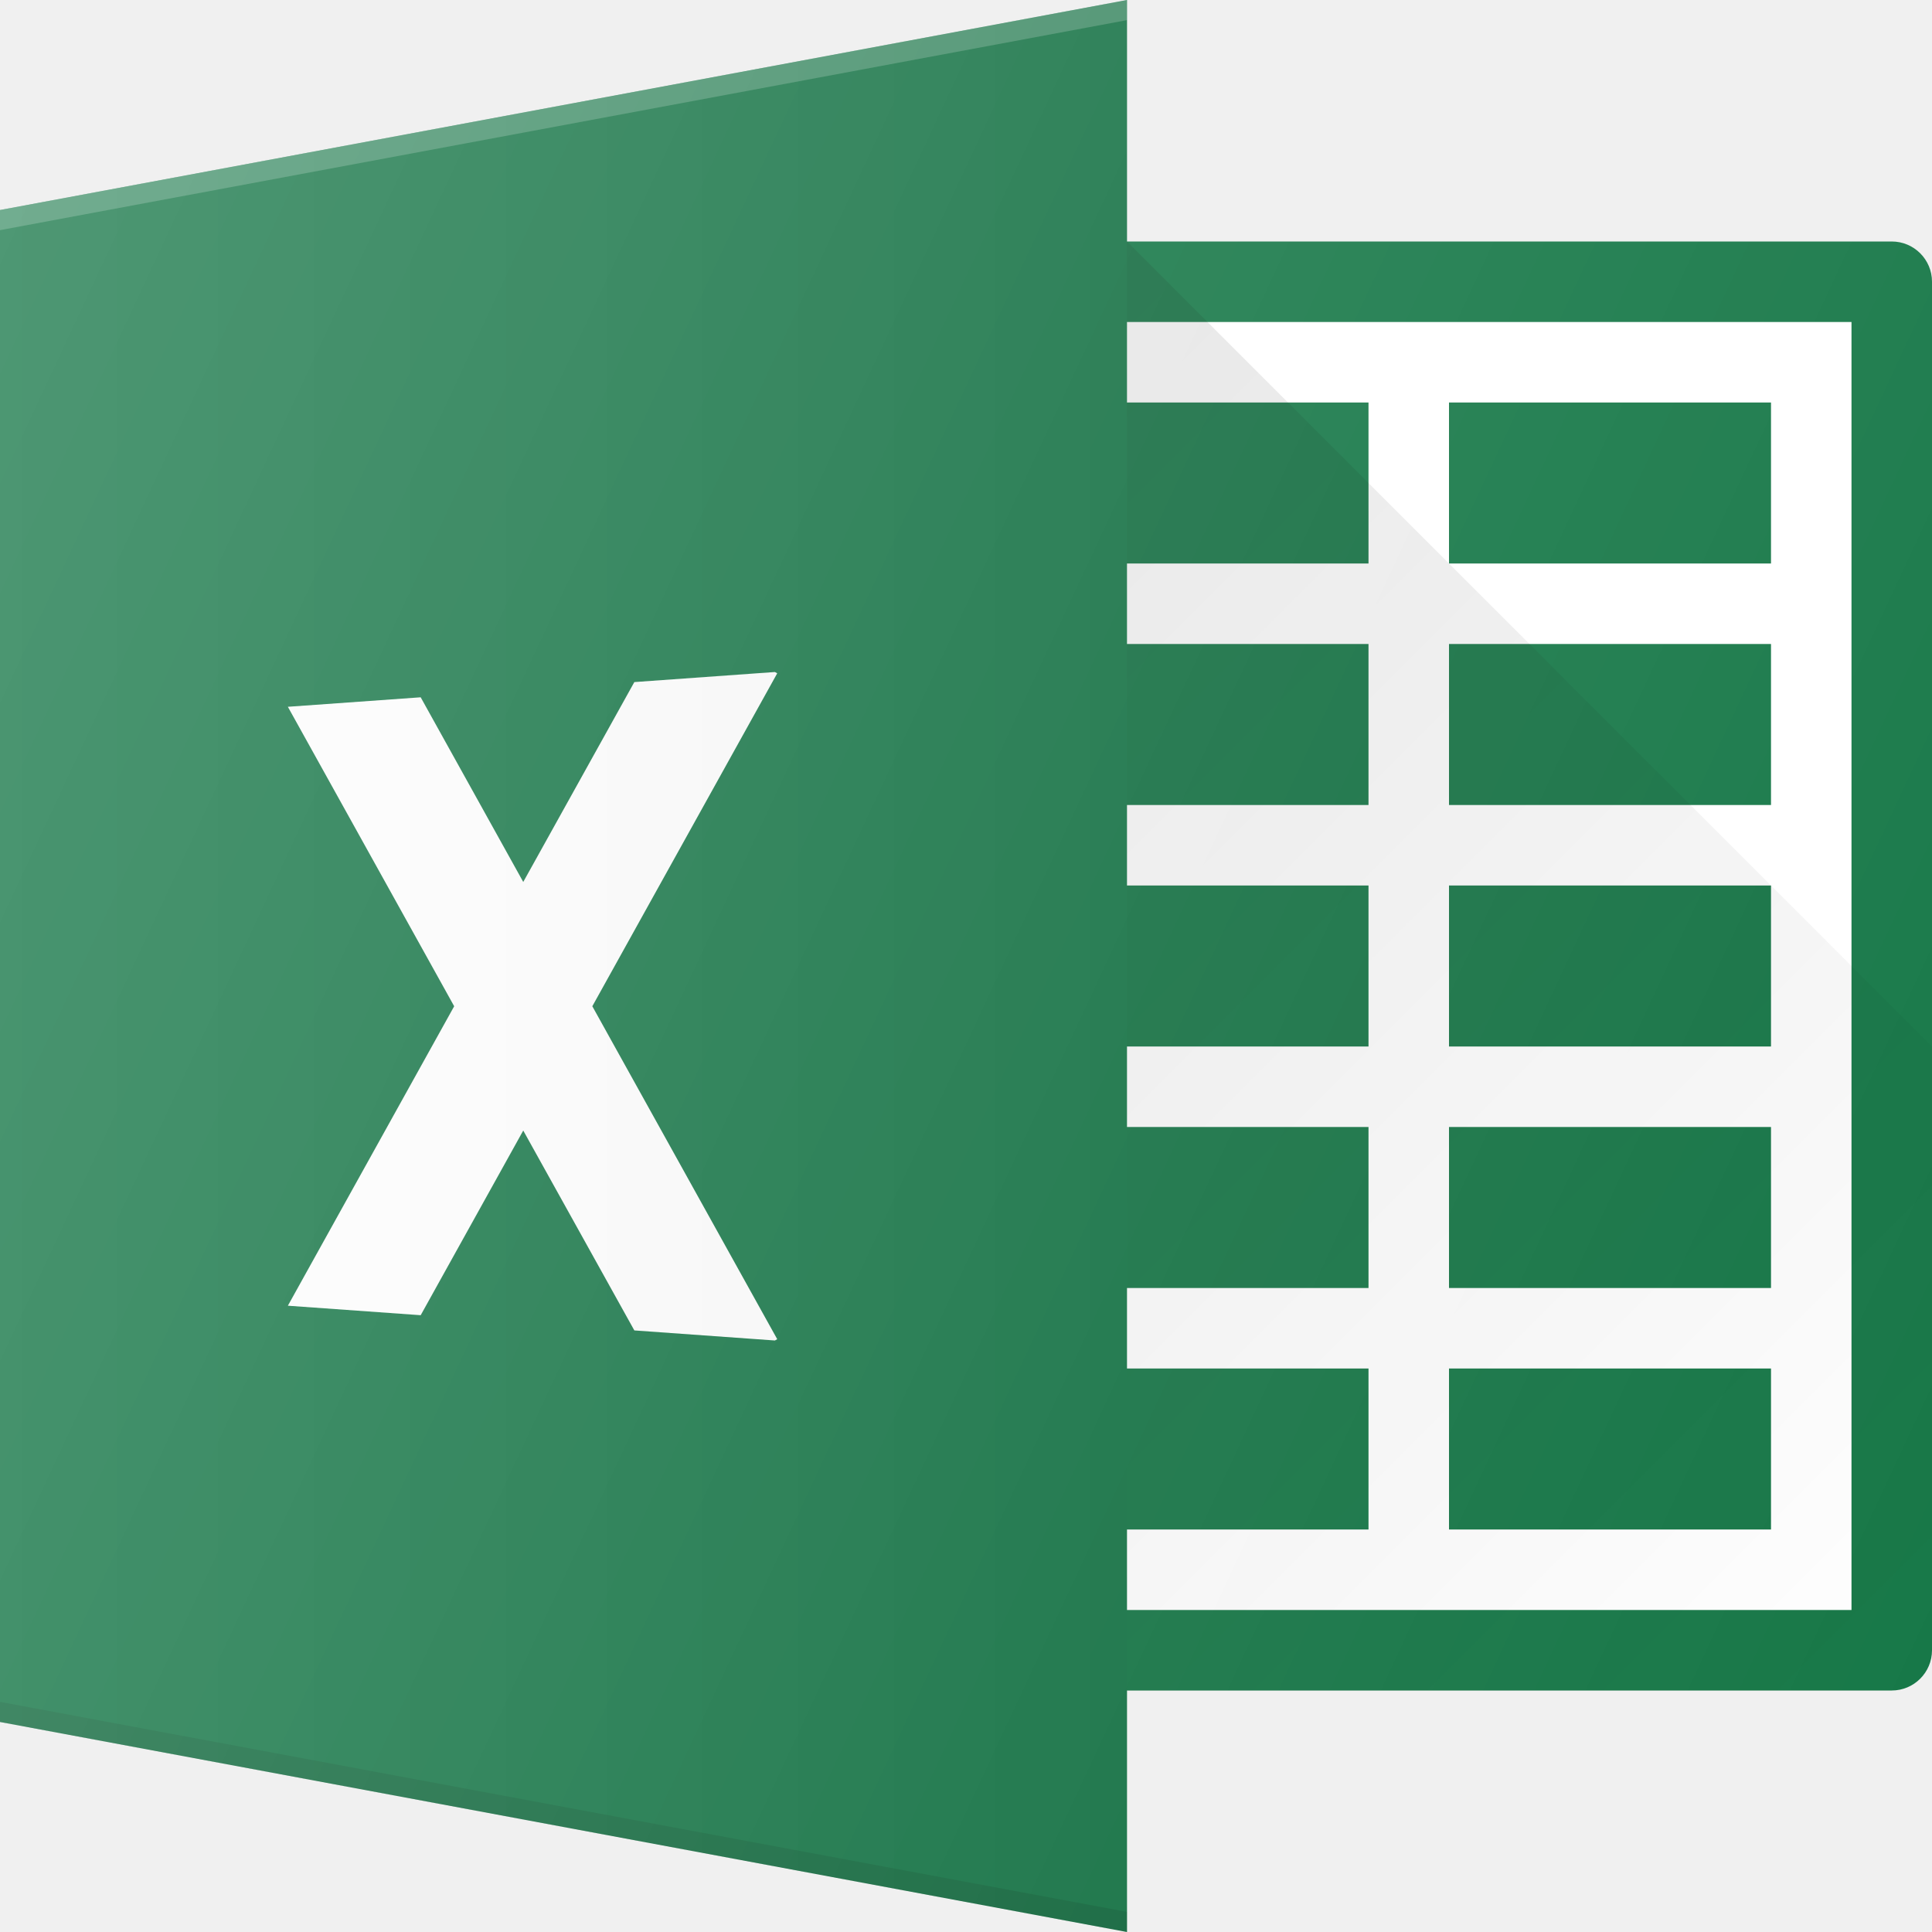
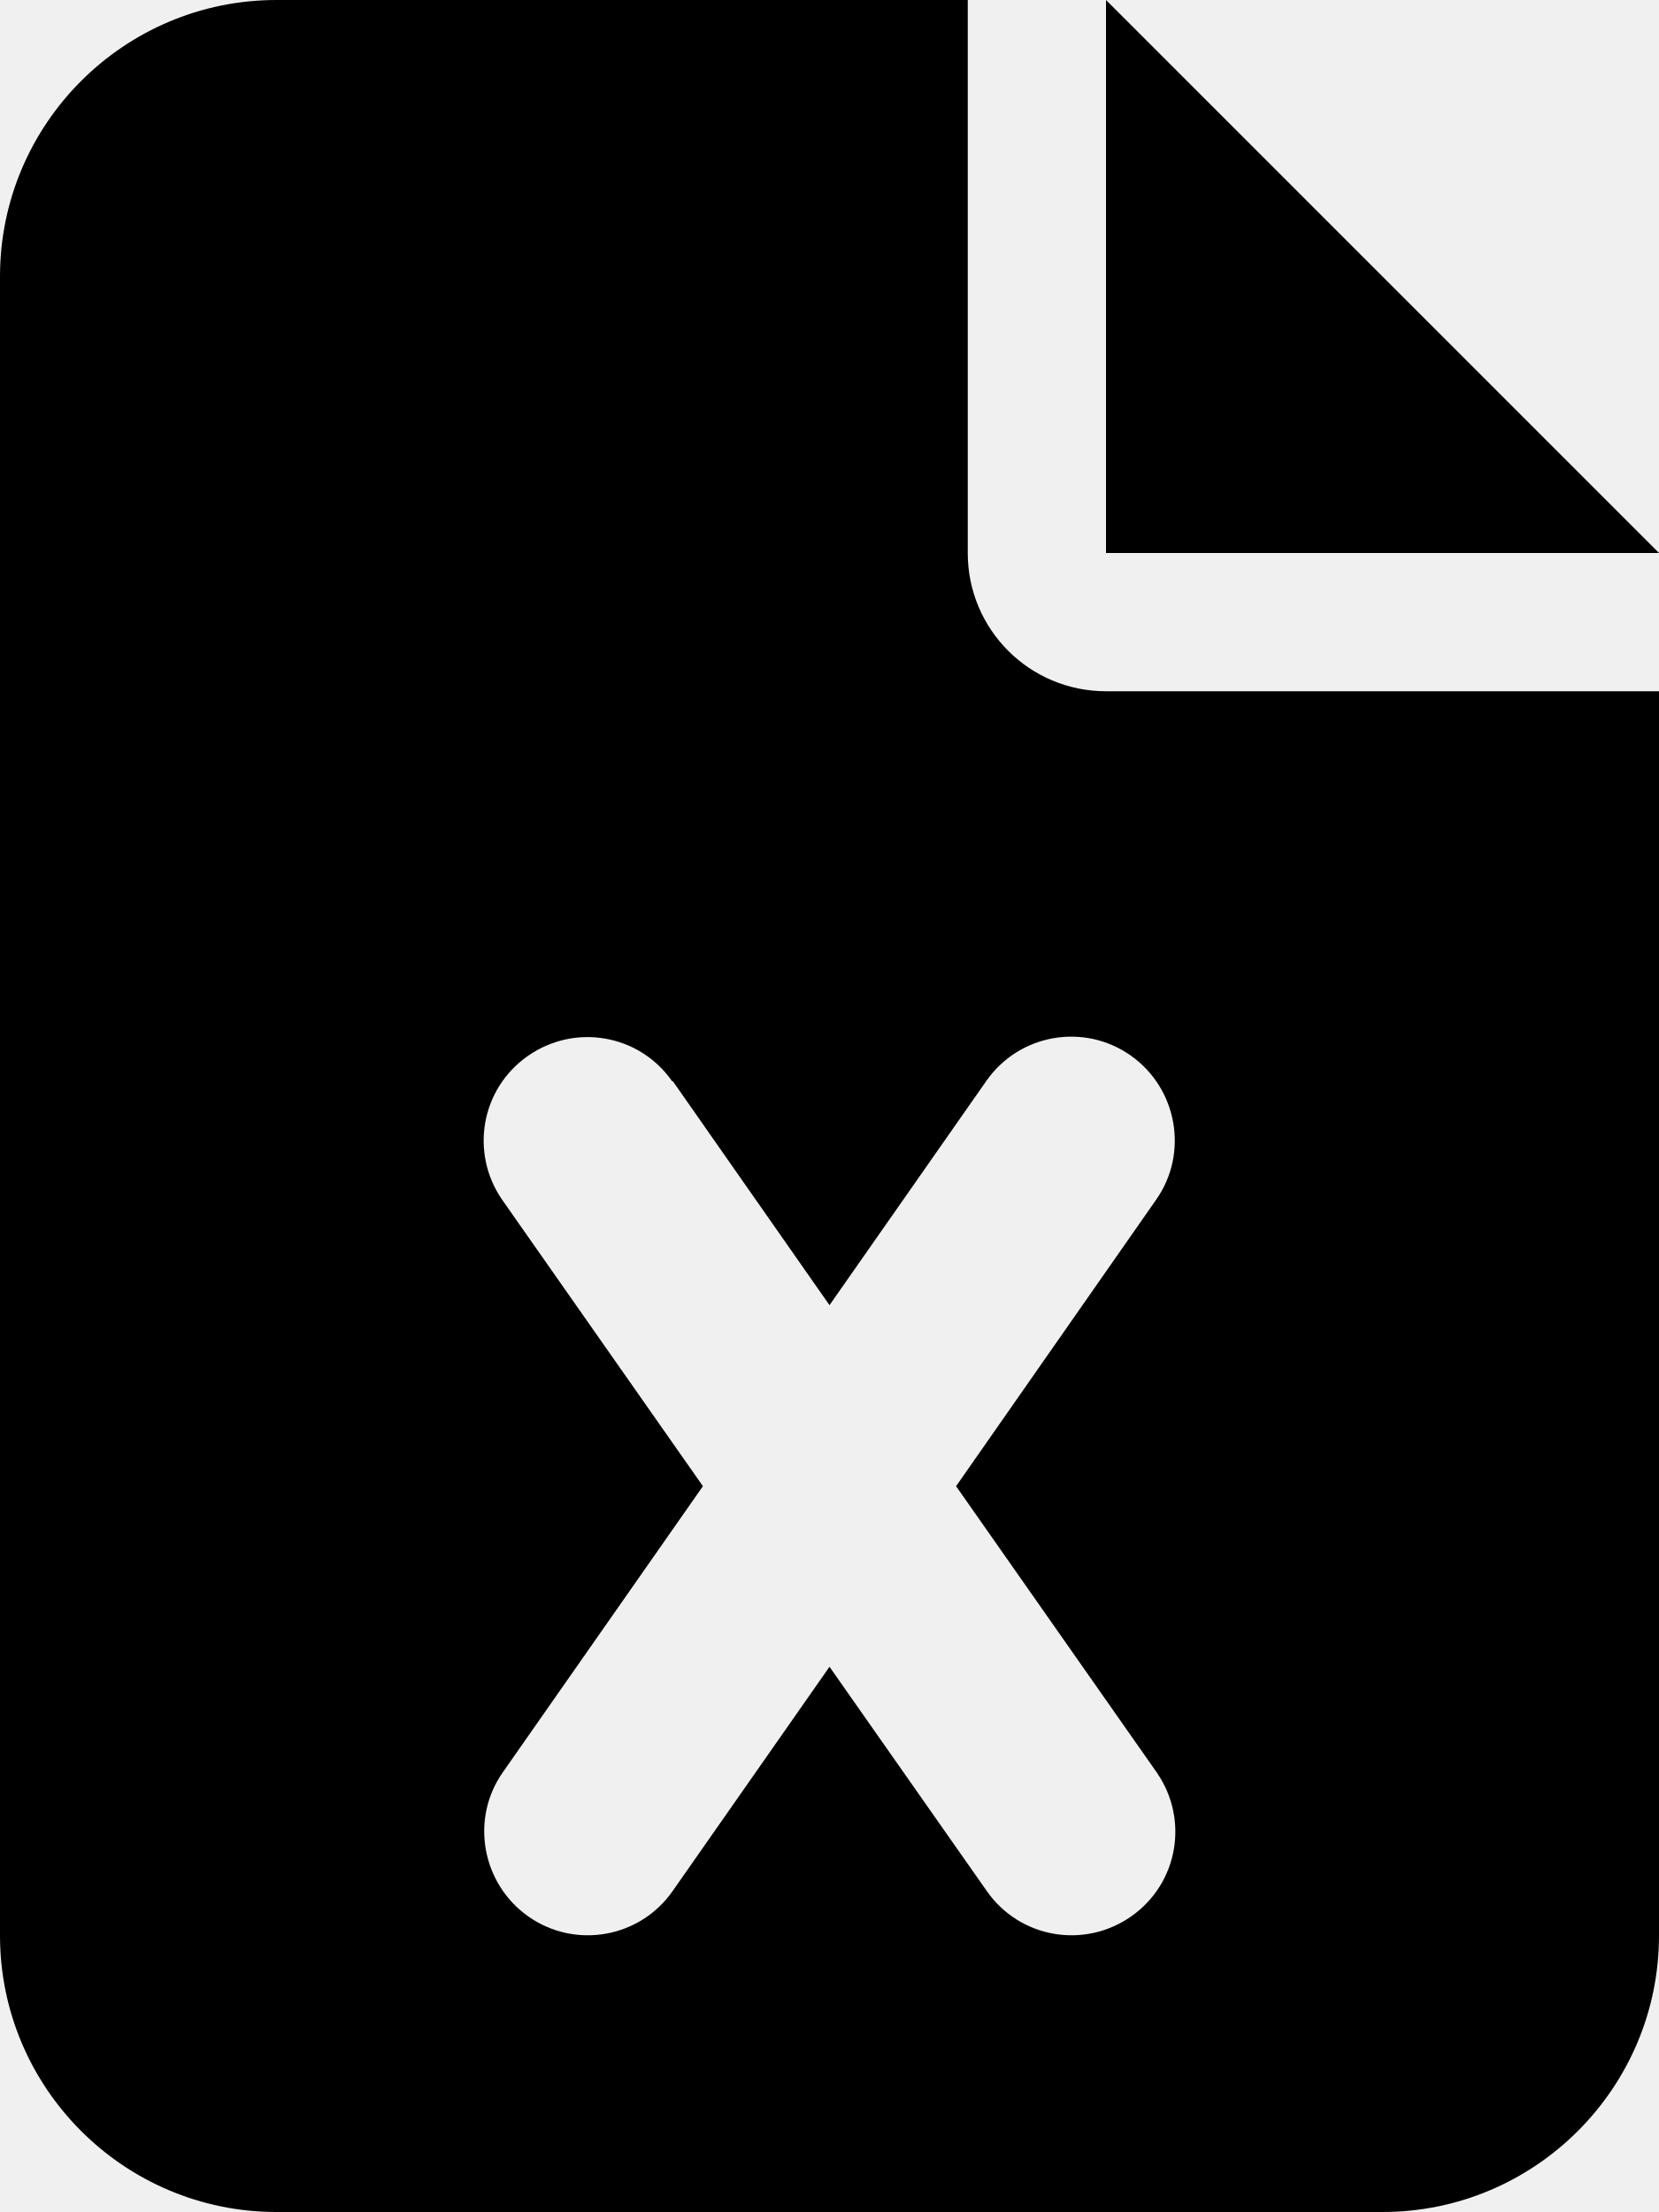
- <svg xmlns="http://www.w3.org/2000/svg" enable-background="new 0 0 24 24" id="Layer_1" version="1.1" viewBox="0 0 24 24" xml:space="preserve">
-   <g>
-     <rect fill="#FFFFFF" height="17" width="11.5" x="12" y="3.5" />
-     <path d="M23.5,21h-10c-0.276,0-0.5-0.224-0.5-0.5s0.224-0.5,0.5-0.5H23V4h-9.5   C13.224,4,13,3.776,13,3.5S13.224,3,13.5,3h10C23.776,3,24,3.224,24,3.5v17   C24,20.776,23.776,21,23.5,21z" fill="#177848" />
-     <polygon fill="#177848" points="14,0 0,2.609 0,21.391 14,24  " />
-     <polygon fill="#FFFFFF" opacity="0.2" points="0,2.609 0,2.859 14,0.25 14,0  " />
-     <rect fill="#177848" height="2" width="4" x="13" y="5" />
-     <rect fill="#177848" height="2" width="4" x="18" y="5" />
-     <rect fill="#177848" height="2" width="4" x="13" y="8" />
-     <rect fill="#177848" height="2" width="4" x="18" y="8" />
-     <rect fill="#177848" height="2" width="4" x="13" y="11" />
-     <rect fill="#177848" height="2" width="4" x="18" y="11" />
-     <rect fill="#177848" height="2" width="4" x="13" y="14" />
-     <rect fill="#177848" height="2" width="4" x="18" y="14" />
-     <rect fill="#177848" height="2" width="4" x="13" y="17" />
-     <rect fill="#177848" height="2" width="4" x="18" y="17" />
-     <polygon opacity="0.1" points="0,21.391 14,24 14,23.75 0,21.141  " />
-     <linearGradient gradientUnits="userSpaceOnUse" id="SVGID_1_" x1="9.5" x2="23.354" y1="7.5" y2="21.354">
-       <stop offset="0" style="stop-color:#000000;stop-opacity:0.1" />
-       <stop offset="1" style="stop-color:#000000;stop-opacity:0" />
-     </linearGradient>
-     <path d="M23.5,21c0.276,0,0.5-0.224,0.5-0.5V13L14,3v18H23.5z" fill="url(#SVGID_1_)" />
-     <polygon fill="#FFFFFF" points="7.358,12.5 9.655,8.364 9.626,8.348 7.88,8.473 6.5,10.956    5.226,8.662 3.576,8.78 5.642,12.5 3.576,16.22 5.226,16.338 6.5,14.044    7.88,16.527 9.626,16.652 9.655,16.636  " />
-     <linearGradient gradientTransform="matrix(60.97561 0 0 60.97561 20560.121 -26748.414)" gradientUnits="userSpaceOnUse" id="SVGID_2_" x1="-337.186" x2="-336.956" y1="438.871" y2="438.871">
-       <stop offset="0" style="stop-color:#FFFFFF" />
-       <stop offset="1" style="stop-color:#000000" />
-     </linearGradient>
-     <path d="M14,0L0,2.609v18.783L14,24V0z" fill="url(#SVGID_2_)" opacity="0.05" />
-     <linearGradient gradientUnits="userSpaceOnUse" id="SVGID_3_" x1="-1.563" x2="25.045" y1="5.962" y2="18.369">
-       <stop offset="0" style="stop-color:#FFFFFF;stop-opacity:0.2" />
-       <stop offset="1" style="stop-color:#FFFFFF;stop-opacity:0" />
-     </linearGradient>
-     <path d="M23.5,3H14V0L0,2.609v18.783L14,24v-3h9.5c0.276,0,0.5-0.224,0.5-0.5v-17   C24,3.224,23.776,3,23.5,3z" fill="url(#SVGID_3_)" />
-   </g>
-   <g />
-   <g />
-   <g />
-   <g />
-   <g />
-   <g />
-   <g />
-   <g />
-   <g />
-   <g />
-   <g />
-   <g />
-   <g />
-   <g />
-   <g />
+ <svg xmlns="http://www.w3.org/2000/svg" viewBox="0 0 384 512">
+   <path d="M64 0C28.7 0 0 28.7 0 64V448c0 35.3 28.7 64 64 64H320c35.3 0 64-28.7 64-64V160H256c-17.7 0-32-14.3-32-32V0H64zM256 0V128H384L256 0zM155.7 250.2L192 302.1l36.3-51.9c7.6-10.9 22.6-13.5 33.4-5.9s13.5 22.6 5.9 33.4L221.3 344l46.4 66.2c7.6 10.9 5 25.8-5.9 33.4s-25.8 5-33.4-5.9L192 385.8l-36.3 51.9c-7.6 10.9-22.6 13.5-33.4 5.9s-13.5-22.6-5.9-33.4L162.7 344l-46.4-66.2c-7.6-10.9-5-25.8 5.9-33.4s25.8-5 33.4 5.9z" />
</svg>
